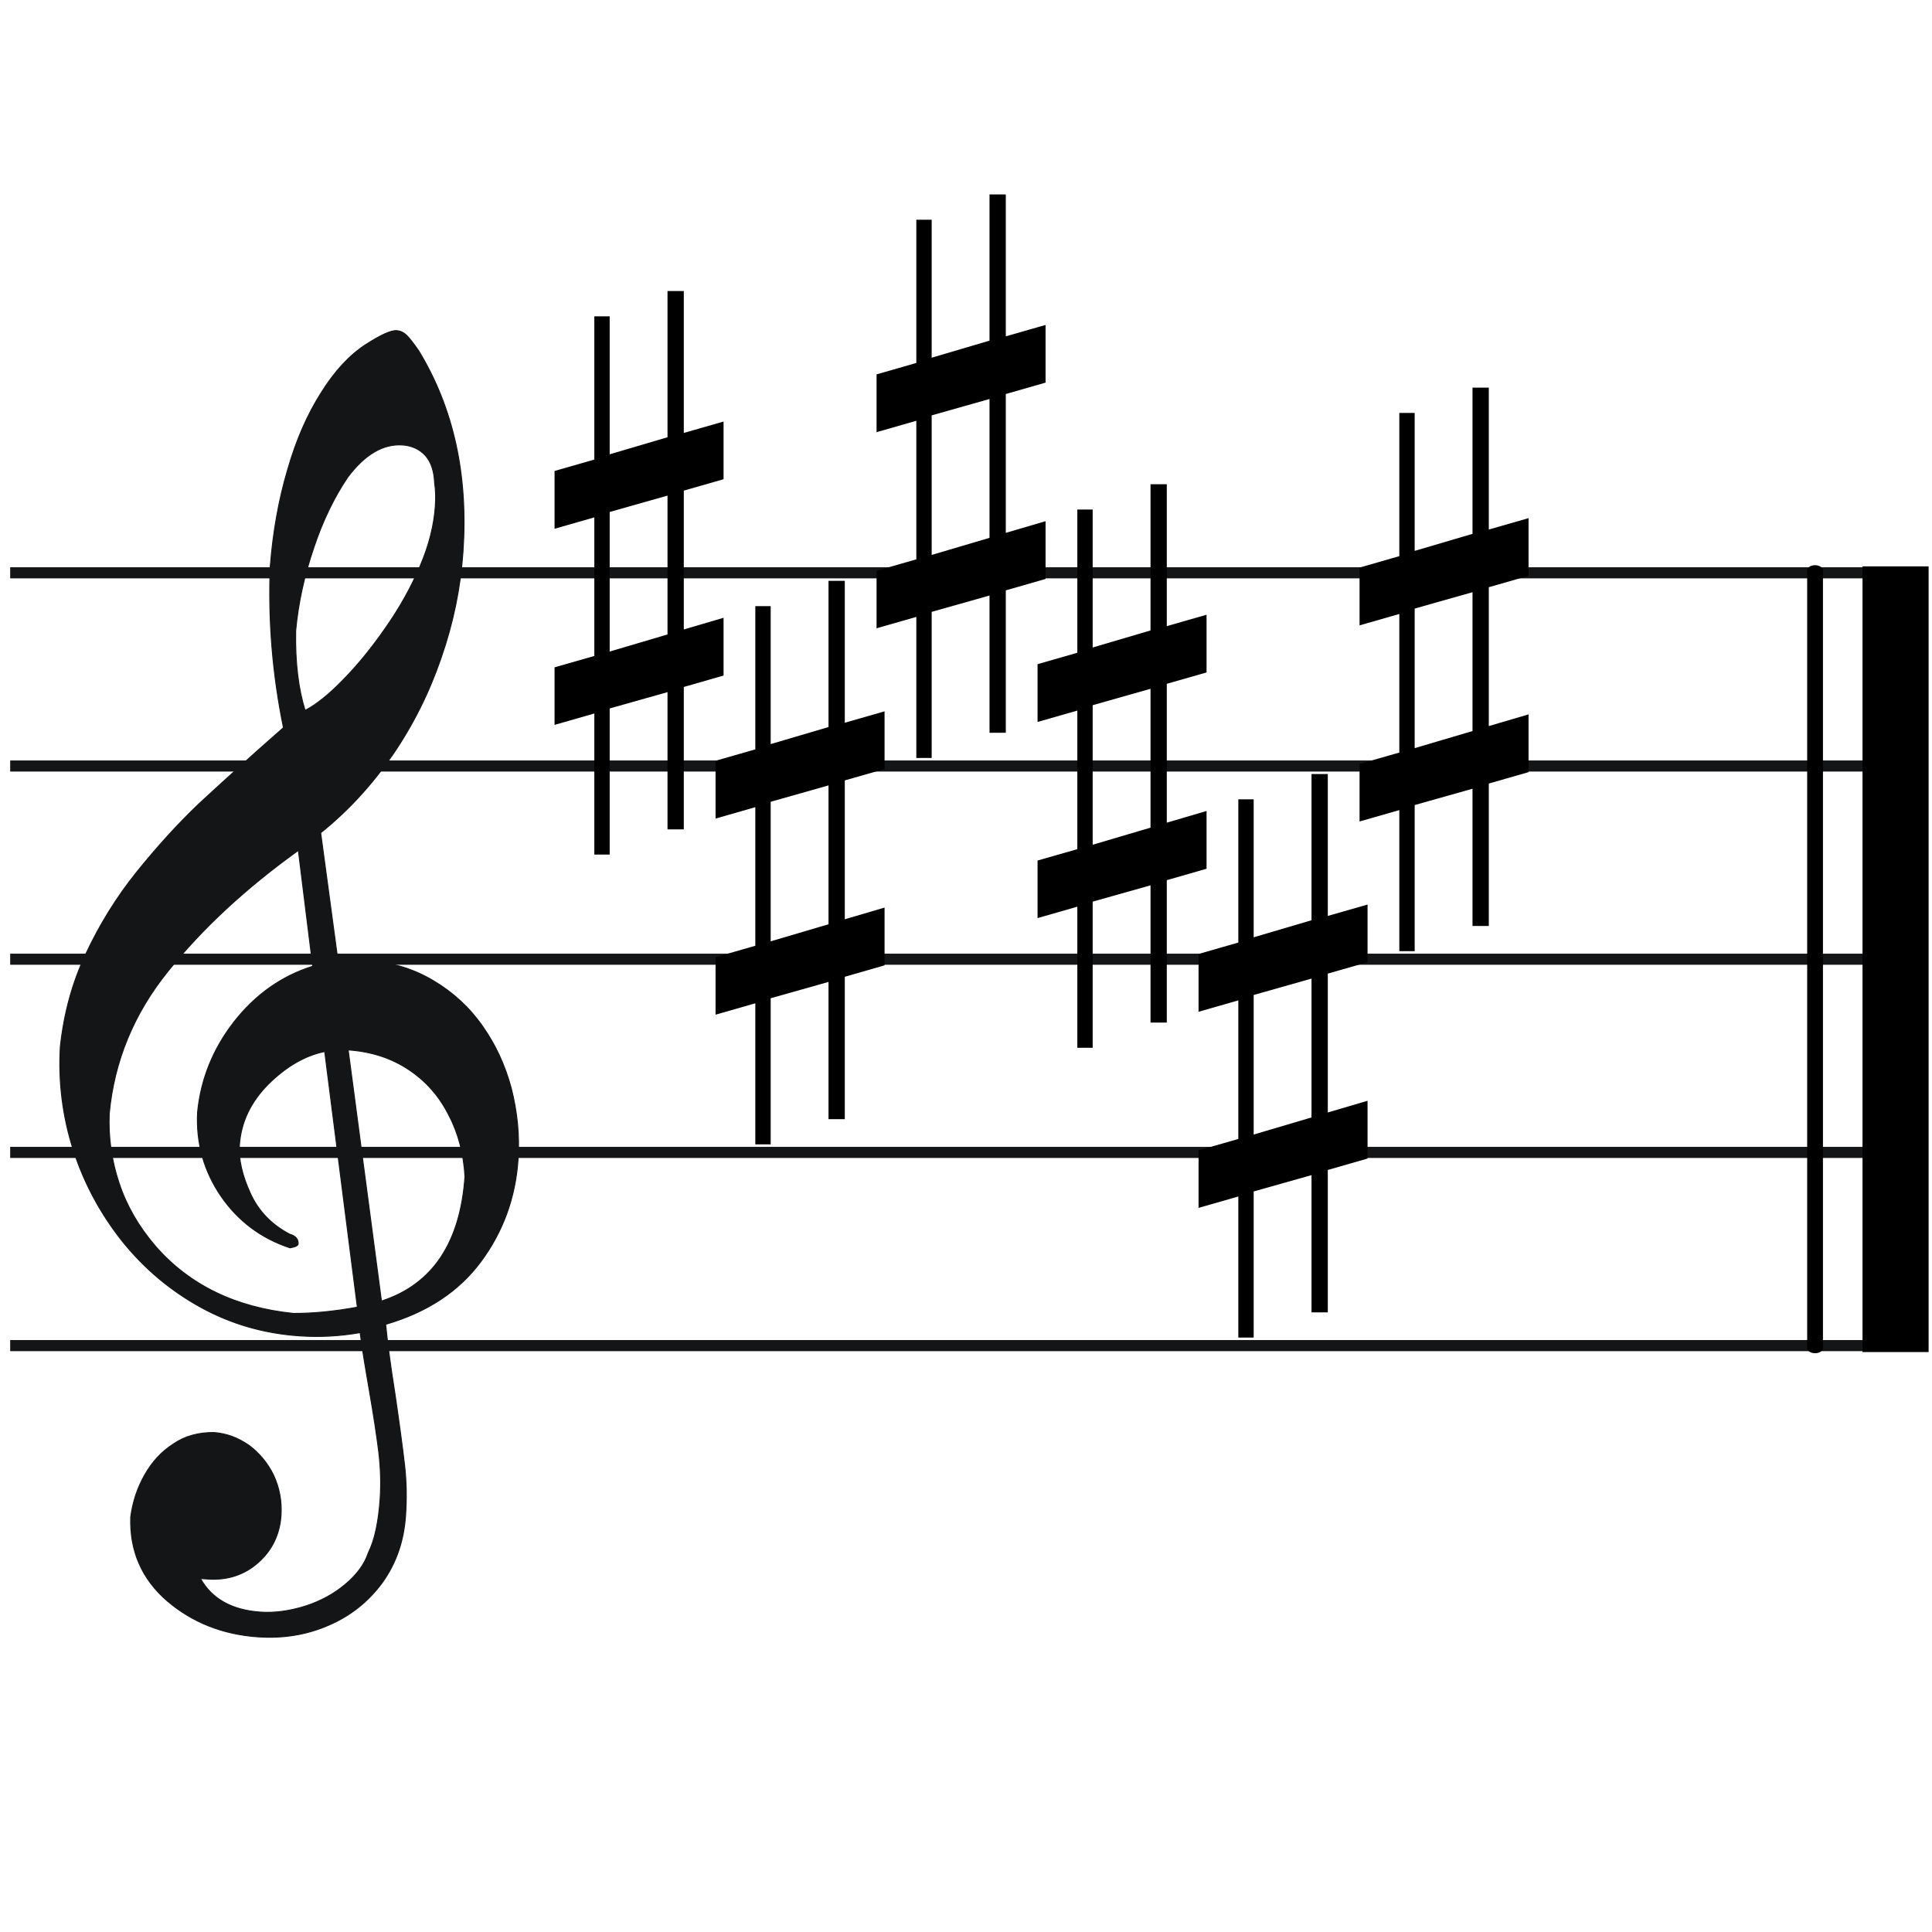
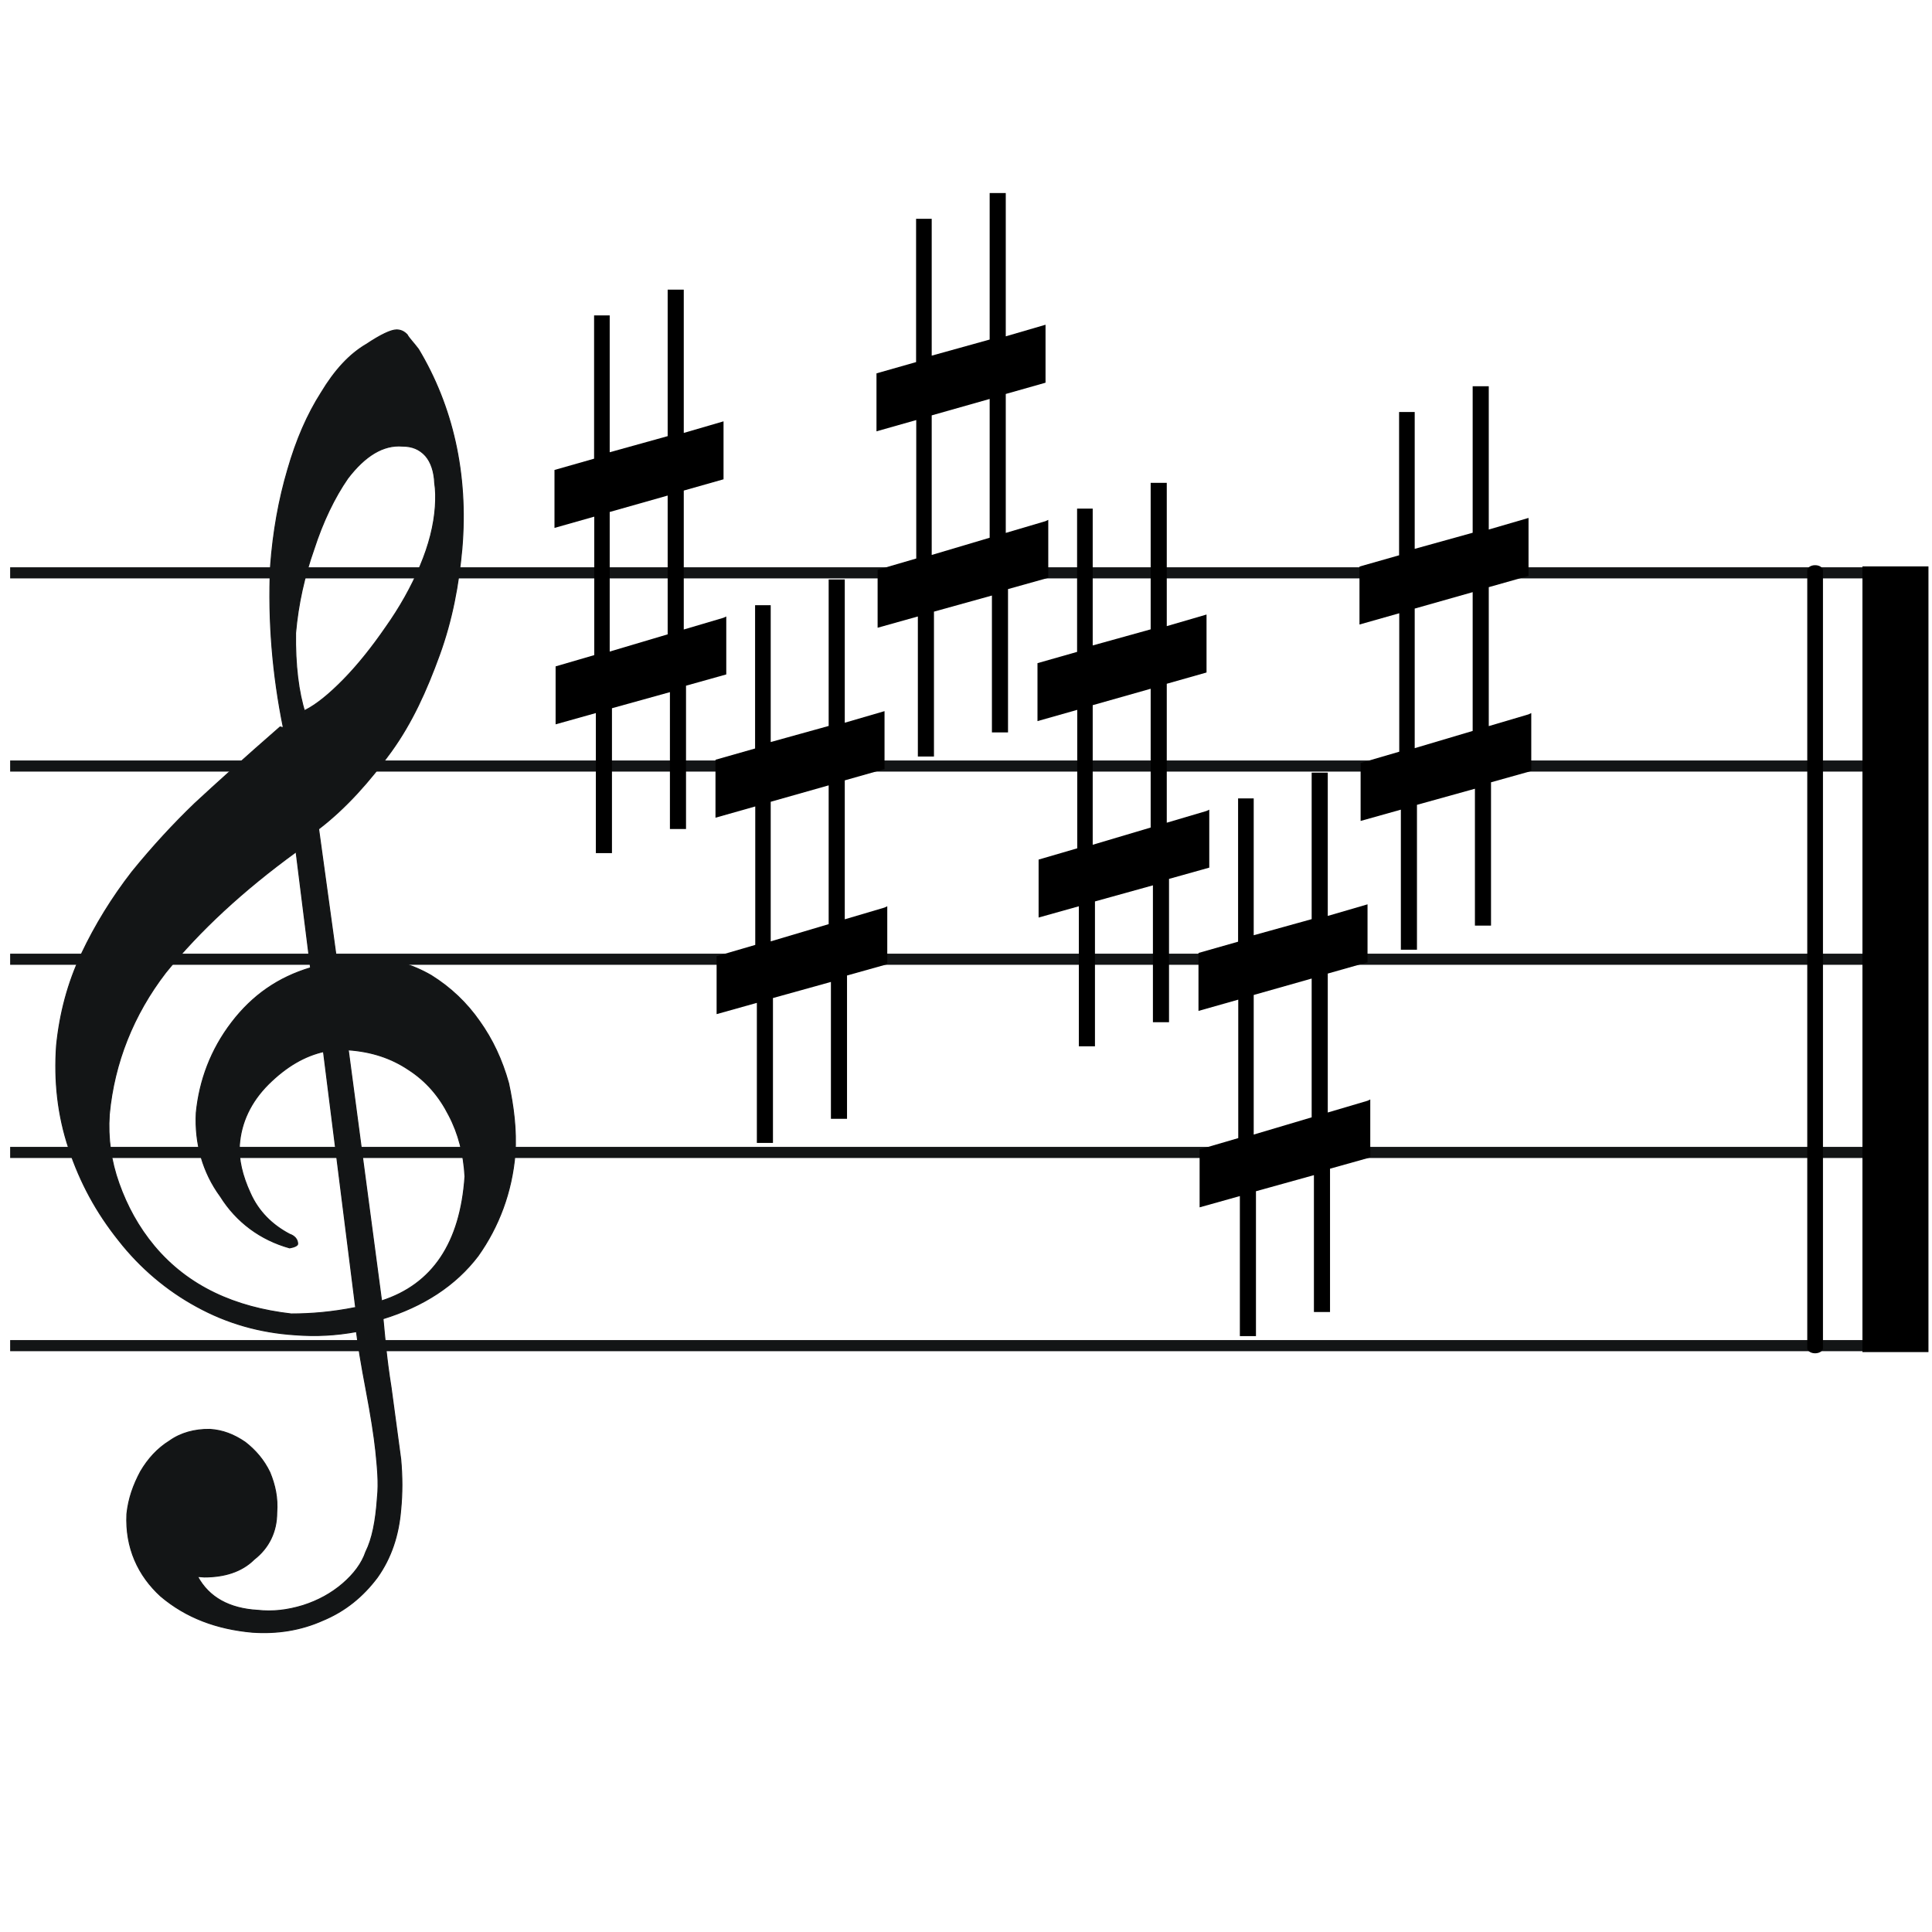
- <svg xmlns="http://www.w3.org/2000/svg" xmlns:xlink="http://www.w3.org/1999/xlink" version="1.0" width="1200" height="1200" viewBox="0 0 1200 1200" id="svg1894">
-   <defs id="defs1896" />
-   <g transform="matrix(1.5,0,0,1,-2.0901338e-6,200)" id="g1934">
-     <path d="M 4.216,395.784 L 795.784,395.784" style="fill:none;fill-rule:evenodd;stroke:#131516;stroke-width:6.885" id="path11" />
-     <path d="M 4.216,635.784 L 795.784,635.784" style="fill:none;fill-rule:evenodd;stroke:#131516;stroke-width:6.885" id="path13" />
-     <path d="M 4.216,515.784 L 795.784,515.784" style="fill:none;fill-rule:evenodd;stroke:#131516;stroke-width:6.885" id="path15" />
-     <path d="M 4.216,275.784 L 795.784,275.784" style="fill:none;fill-rule:evenodd;stroke:#131516;stroke-width:6.885" id="path17" />
-     <path d="M 4.216,155.784 L 795.784,155.784" style="fill:none;fill-rule:evenodd;stroke:#131516;stroke-width:6.885" id="path19" />
-     <path d="M 751.579,154.322 L 751.579,637.246" style="fill:none;fill-rule:evenodd;stroke:#000000;stroke-width:6.532;stroke-linecap:round;stroke-linejoin:miter;stroke-miterlimit:4;stroke-dasharray:none;stroke-opacity:1" id="path4032" />
-     <rect width="41.053" height="488" x="1156.839" y="351.784" transform="matrix(0.6666667,0,0,1,1.3934225e-6,-200)" style="opacity:1;fill:#000000;fill-opacity:1;stroke:none;stroke-width:3;stroke-miterlimit:4;stroke-dasharray:none;stroke-opacity:1" id="rect4030" />
-   </g>
-   <path d="M 201.68,653.122 C 189.213,655.679 177.659,662.52 166.632,673.416 C 155.59,684.513 149.68,697.17 148.714,711.174 C 148.106,719.976 150.424,730.185 155.508,741.189 C 160.578,752.393 168.863,760.803 179.948,766.593 C 183.703,767.656 185.37,769.781 185.177,772.582 C 185.108,773.582 183.635,774.485 180.171,775.05 C 162.24,769.19 147.876,758.35 137.253,742.944 C 126.644,727.338 121.787,710.12 122.711,690.888 C 124.735,670.325 132.276,651.549 145.322,634.762 C 158.582,617.788 174.893,606.251 194.254,600.15 L 185.317,528.179 C 152.668,551.654 125.766,576.53 104.382,603.194 C 83.012,629.658 70.902,659.173 67.85,691.725 C 67.243,706.356 69.271,720.767 73.947,734.757 C 78.61,748.948 86.176,761.932 96.619,774.109 C 117.719,798.278 146.383,812.114 182.195,815.791 C 194.483,815.835 207.669,814.534 221.955,811.902 L 201.68,653.122 z M 216.256,652.118 L 236.925,808.111 C 268.662,797.839 285.967,771.898 288.81,730.689 C 287.958,716.761 284.803,704.082 278.744,692.609 C 272.899,680.95 264.683,671.539 253.895,664.363 C 243.107,657.187 230.695,653.114 216.256,652.118 z M 189.503,441.235 C 196.396,437.691 204.499,431.215 213.398,421.98 C 222.282,412.945 231.09,402.096 239.593,389.819 C 248.311,377.356 255.439,364.582 260.976,351.497 C 266.499,338.613 269.574,326.162 270.375,314.559 C 270.72,309.558 270.664,304.529 269.965,300.059 C 269.66,292.802 267.84,287.049 264.293,282.985 C 260.731,279.121 256.056,276.789 250.04,276.374 C 238.008,275.544 226.669,282.198 216.022,296.337 C 207.719,308.628 200.454,323.403 194.855,340.302 C 189.042,357.388 185.248,374.412 183.646,391.788 C 183.282,411.661 185.373,428.086 189.503,441.235 z M 176.069,451.966 C 169.281,418.936 166.545,385.583 167.861,351.906 C 169.552,330.315 173.152,310.263 178.661,291.749 C 183.969,273.222 190.902,257.42 199.489,243.942 C 207.875,230.451 217.229,220.444 227.351,213.906 C 236.416,208.1 242.867,205.128 246.276,205.363 C 248.883,205.543 251.02,206.695 252.901,208.634 C 254.782,210.573 257.182,213.754 260.114,217.976 C 281.645,253.43 290.861,295.069 287.576,342.68 C 286.016,365.285 281.49,387.082 273.955,408.672 C 266.636,430.075 256.577,450.285 243.808,468.901 C 230.825,487.703 216.015,503.766 199.166,517.276 L 209.97,597.214 C 218.863,596.823 224.934,596.438 228.343,596.673 C 243.583,597.724 256.999,601.866 269.19,609.139 C 281.382,616.412 291.617,625.761 299.681,637.372 C 307.759,648.784 313.722,661.657 317.568,675.992 C 321.214,690.313 322.813,705.097 321.764,720.3 C 320.136,743.905 312.429,765.081 298.657,783.627 C 284.885,802.174 265.256,815.09 239.554,822.563 C 240.482,832.476 242.31,846.873 245.265,865.367 C 248.006,884.048 250.006,898.859 251.266,909.799 C 252.526,920.74 252.61,931.198 251.906,941.4 C 250.816,957.204 246.039,970.944 237.564,982.821 C 228.887,994.684 217.797,1003.567 204.093,1009.455 C 190.589,1015.357 175.916,1017.762 160.275,1016.682 C 138.216,1015.16 119.393,1007.631 103.792,994.293 C 88.204,980.756 80.526,963.544 81.187,942.284 C 82.437,932.923 85.251,924.273 89.841,916.148 C 94.431,908.023 100.315,901.595 107.692,896.878 C 114.883,891.947 123.298,889.714 132.764,889.764 C 140.585,890.304 147.853,893.016 154.582,897.702 C 161.096,902.573 166.311,908.762 170.011,916.454 C 173.511,924.132 175.151,932.486 174.543,941.288 C 173.729,953.091 169.028,962.816 160.441,970.465 C 151.854,978.113 141.337,981.608 129.105,980.764 L 124.493,980.446 C 131.485,992.988 143.891,1000.075 161.738,1001.307 C 170.762,1001.929 180.125,1000.565 189.598,997.601 C 199.285,994.451 207.451,989.989 214.51,984.044 C 221.569,978.099 226.45,971.602 228.752,964.525 C 232.727,956.559 235.118,945.267 236.098,931.064 C 236.76,921.462 236.42,911.79 235.278,902.063 C 234.122,892.537 232.184,879.74 229.45,863.874 C 226.703,848.208 224.724,836.011 223.686,827.699 C 211.447,829.869 198.903,830.612 185.869,829.712 C 164.011,828.204 143.66,822.378 124.83,812.034 C 105.999,801.69 89.81,788.111 76.075,771.084 C 62.54,754.07 52.352,735.277 45.539,714.305 C 38.911,693.547 36.163,672.052 37.481,650.033 C 39.691,629.684 44.854,610.343 53.343,592.437 C 61.846,574.331 72.285,557.363 84.847,541.748 C 97.409,526.133 110.275,511.946 123.433,499.387 C 136.776,487.042 154.193,471.159 176.069,451.966 z " style="fill:#131516;fill-rule:evenodd;stroke:#131516;stroke-width:0.602" id="path9" />
-   <g transform="matrix(17.96174,0,0,18.42829,344.4464,194.8037)" id="layer1">
-     <g transform="translate(-84.196,-436.068)" style="fill:#000000" id="g2103">
-       <path d="M 86.102,447.457 L 86.102,442.753 L 88.102,442.201 L 88.102,446.881 L 86.102,447.457 z M 90.04,446.319 L 88.665,446.713 L 88.665,442.033 L 90.04,441.649 L 90.04,439.705 L 88.665,440.089 L 88.665,435.307 L 88.102,435.307 L 88.102,440.234 L 86.102,440.809 L 86.102,436.159 L 85.571,436.159 L 85.571,440.986 L 84.196,441.371 L 84.196,443.319 L 85.571,442.935 L 85.571,447.606 L 84.196,447.989 L 84.196,449.929 L 85.571,449.545 L 85.571,454.3 L 86.102,454.3 L 86.102,449.375 L 88.102,448.825 L 88.102,453.451 L 88.665,453.451 L 88.665,448.651 L 90.04,448.266 L 90.04,446.319 z " id="path2109" />
-     </g>
-   </g>
-   <path d="M -119.992,835.784 L -66.324,835.784" style="fill:none;fill-rule:evenodd;stroke:#131516;stroke-width:8.432" id="path4127" />
-   <path d="M -119.992,715.784 L -66.324,715.784" style="fill:none;fill-rule:evenodd;stroke:#131516;stroke-width:8.432" id="path4129" />
-   <path d="M -119.992,595.784 L -66.324,595.784" style="fill:none;fill-rule:evenodd;stroke:#131516;stroke-width:8.432" id="path4125" />
-   <path d="M -119.992,475.784 L -66.324,475.784" style="fill:none;fill-rule:evenodd;stroke:#131516;stroke-width:8.432" id="path4131" />
-   <path d="M -119.992,355.784 L -66.324,355.784" style="fill:none;fill-rule:evenodd;stroke:#131516;stroke-width:8.432" id="path4133" />
-   <g transform="matrix(17.96174,0,0,18.42829,444.4464,374.8037)" id="g4145">
-     <g transform="translate(-84.196,-436.068)" style="fill:#000000" id="g4147">
-       <path d="M 86.102,447.457 L 86.102,442.753 L 88.102,442.201 L 88.102,446.881 L 86.102,447.457 z M 90.04,446.319 L 88.665,446.713 L 88.665,442.033 L 90.04,441.649 L 90.04,439.705 L 88.665,440.089 L 88.665,435.307 L 88.102,435.307 L 88.102,440.234 L 86.102,440.809 L 86.102,436.159 L 85.571,436.159 L 85.571,440.986 L 84.196,441.371 L 84.196,443.319 L 85.571,442.935 L 85.571,447.606 L 84.196,447.989 L 84.196,449.929 L 85.571,449.545 L 85.571,454.3 L 86.102,454.3 L 86.102,449.375 L 88.102,448.825 L 88.102,453.451 L 88.665,453.451 L 88.665,448.651 L 90.04,448.266 L 90.04,446.319 z " id="path4149" />
-     </g>
-   </g>
-   <use transform="translate(100,-240)" id="use4163" x="0" y="0" width="1200" height="1200" xlink:href="#g4145" />
-   <use transform="translate(200,-60)" id="use4165" x="0" y="0" width="1200" height="1200" xlink:href="#g4145" />
-   <use transform="translate(300,120)" id="use4167" x="0" y="0" width="1200" height="1200" xlink:href="#g4145" />
-   <use transform="translate(400,-120)" id="use4175" x="0" y="0" width="1200" height="1200" xlink:href="#g4145" />
+ <svg xmlns="http://www.w3.org/2000/svg" xmlns:xlink="http://www.w3.org/1999/xlink" width="1200" height="1200" version="1" viewBox="0 0 1200 1200">
+   <path fill="none" stroke="#131516" stroke-width="6.9" d="M4.2 395.8h791.6M4.2 635.8h791.6M4.2 515.8h791.6M4.2 275.8h791.6M4.2 155.8h791.6" transform="matrix(1.5 0 0 1 0 200)" />
+   <path fill="none" stroke="#000" stroke-width="6.5" d="M751.6 154.3v483" stroke-linecap="round" transform="matrix(1.5 0 0 1 0 200)" />
+   <path d="M1156.8 351.8h41v488h-41z" />
+   <path fill="#131516" fill-rule="evenodd" stroke="#131516" stroke-width=".6" d="M201.7 653c-12.5 2.7-24 9.5-35 20.4-11 11-17 23.8-18 37.8-.6 8.8 1.7 19 6.8 30 5 11.2 13.4 19.6 24.4 25.4 3 1 5 3.2 5 6 0 1-2 2-5 2.5-18-5-33-16-43-32-11-15-16-33-15-52 2-20 9-39 22-56s29-28 49-34l-9-72c-33 24-60 49-81 75-20 26-32 56-35 88-1 15 1 29 6 43s12 27 22 39c21 25 50 38 85 42 12 0 25-1 40-4l-20-159zm14.6-1L237 808c31.7-10.2 49-36 51.8-77.3-.8-14-4-26.6-10-38-6-11.8-14-21.2-25-28.3-10.7-7.2-23-11.3-37.5-12.3zm-26.8-210.8c7-3.5 15-10 24-19.2 8.8-9 17.6-20 26-32.2 8.8-12.4 16-25.2 21.5-38.3 5.5-13 8.6-25.3 9.4-37 .3-5 .3-10-.4-14.4-.3-7-2.2-13-5.7-17-3.6-4-8.2-6-14.3-6-12-1-23.3 6-34 20-8.3 12-15.5 27-21 44-6 17-9.8 34-11.4 52-.3 20 1.8 37 6 50zM176 452c-6.7-33-9.5-66.4-8-100 1.6-21.7 5.2-41.7 10.7-60.3 5.3-18.5 12.2-34.3 20.8-47.8 8.4-14 17.7-24 28-30 9-6 15.4-9 18.8-9 2.6 0 4.7 1 6.6 3 1 2 4 5 7 9 21 35 31 77 27 124-2 22-6 44-14 66s-17 42-30 60-28 35-45 48l11 80c9-1 15-1 18-1 15 1 29 5 41 12 12 7.5 22 17 30 28.5 8 11.2 14 24 18 38.4 3 14 5 29 4 44-2 23.6-10 45-23 63.3-14 18.4-34 31.3-59 39 1 10 2 24 5 42.6l6 44.6c1 11 1 21.2 0 31.4-1.3 16-6 30-14.5 42-9 12-20 21-34 26.8-13.5 6-28 8.4-43.8 7.3-22-2-41-9-56.8-22.4-14-12.8-22-30-21-51 1-9.6 4-18 8.5-26.4 4.7-8 10.6-14.4 18-19 7-5 15.6-7.3 25-7.2 8 .5 15 3.2 22 8 6.4 5 11.6 11 15.3 18.7 3.3 8 5 16 4.3 25 0 12-5 22-14 29-8 8-19 11-31 11l-4.2-.3c7 13 19.7 20 37.5 21 9 1 18.2 0 28-3 9.4-3 17.6-7.5 24.6-13.5s12-12.7 14.4-19.8c4-8 6.2-19 7.2-33.6 1-9.4 0-19-1-29-1-9.4-3-22.2-6-38-3-15.7-5-28-6-36.2-12.5 2.3-25 3-38 2-22-1.4-42.4-7.2-61.3-17.6-18.4-10-35-24-48.3-41-14-17.5-24-36-31-57s-9.2-42-7.7-64c2-20 7-39 15.5-57s19-35 31.4-51c13-16 26-30 39-42.5 13.5-12.5 31-28.3 53-47.5z" />
+   <path d="M378.7 404.7V318l36-10.2V394l-36 10.7zm70.7-21l-24.7 7.3v-86.3l24.7-7v-36l-24.7 7.2v-89h-10v91l-36 10v-85H369v89l-24.6 7v36l24.7-7v86l-24 7v36l25-7v87h10v-90l36-10v85h10v-89l25-7v-36z" />
+   <path fill="none" stroke="#131516" stroke-width="8.4" d="M-120 835.8h53.7m-53.7-120h53.7m-53.7-120h53.7m-53.7-120h53.7m-53.7-120h53.7" />
+   <path id="a" d="M478.7 584.7V498l36-10.2V574l-36 10.7zm70.7-21l-24.7 7.3v-86.3l24.7-7v-36l-24.7 7.2v-89h-10v91l-36 10v-85H469v89l-24.6 7v36l24.7-7v86l-24 7v36l25-7v87h10v-90l36-10v85h10v-89l25-7v-36z" />
+   <use width="1200" height="1200" transform="translate(100 -240)" xlink:href="#a" />
+   <use width="1200" height="1200" transform="translate(200 -60)" xlink:href="#a" />
+   <use width="1200" height="1200" transform="translate(300 120)" xlink:href="#a" />
+   <use width="1200" height="1200" transform="translate(400 -120)" xlink:href="#a" />
</svg>
